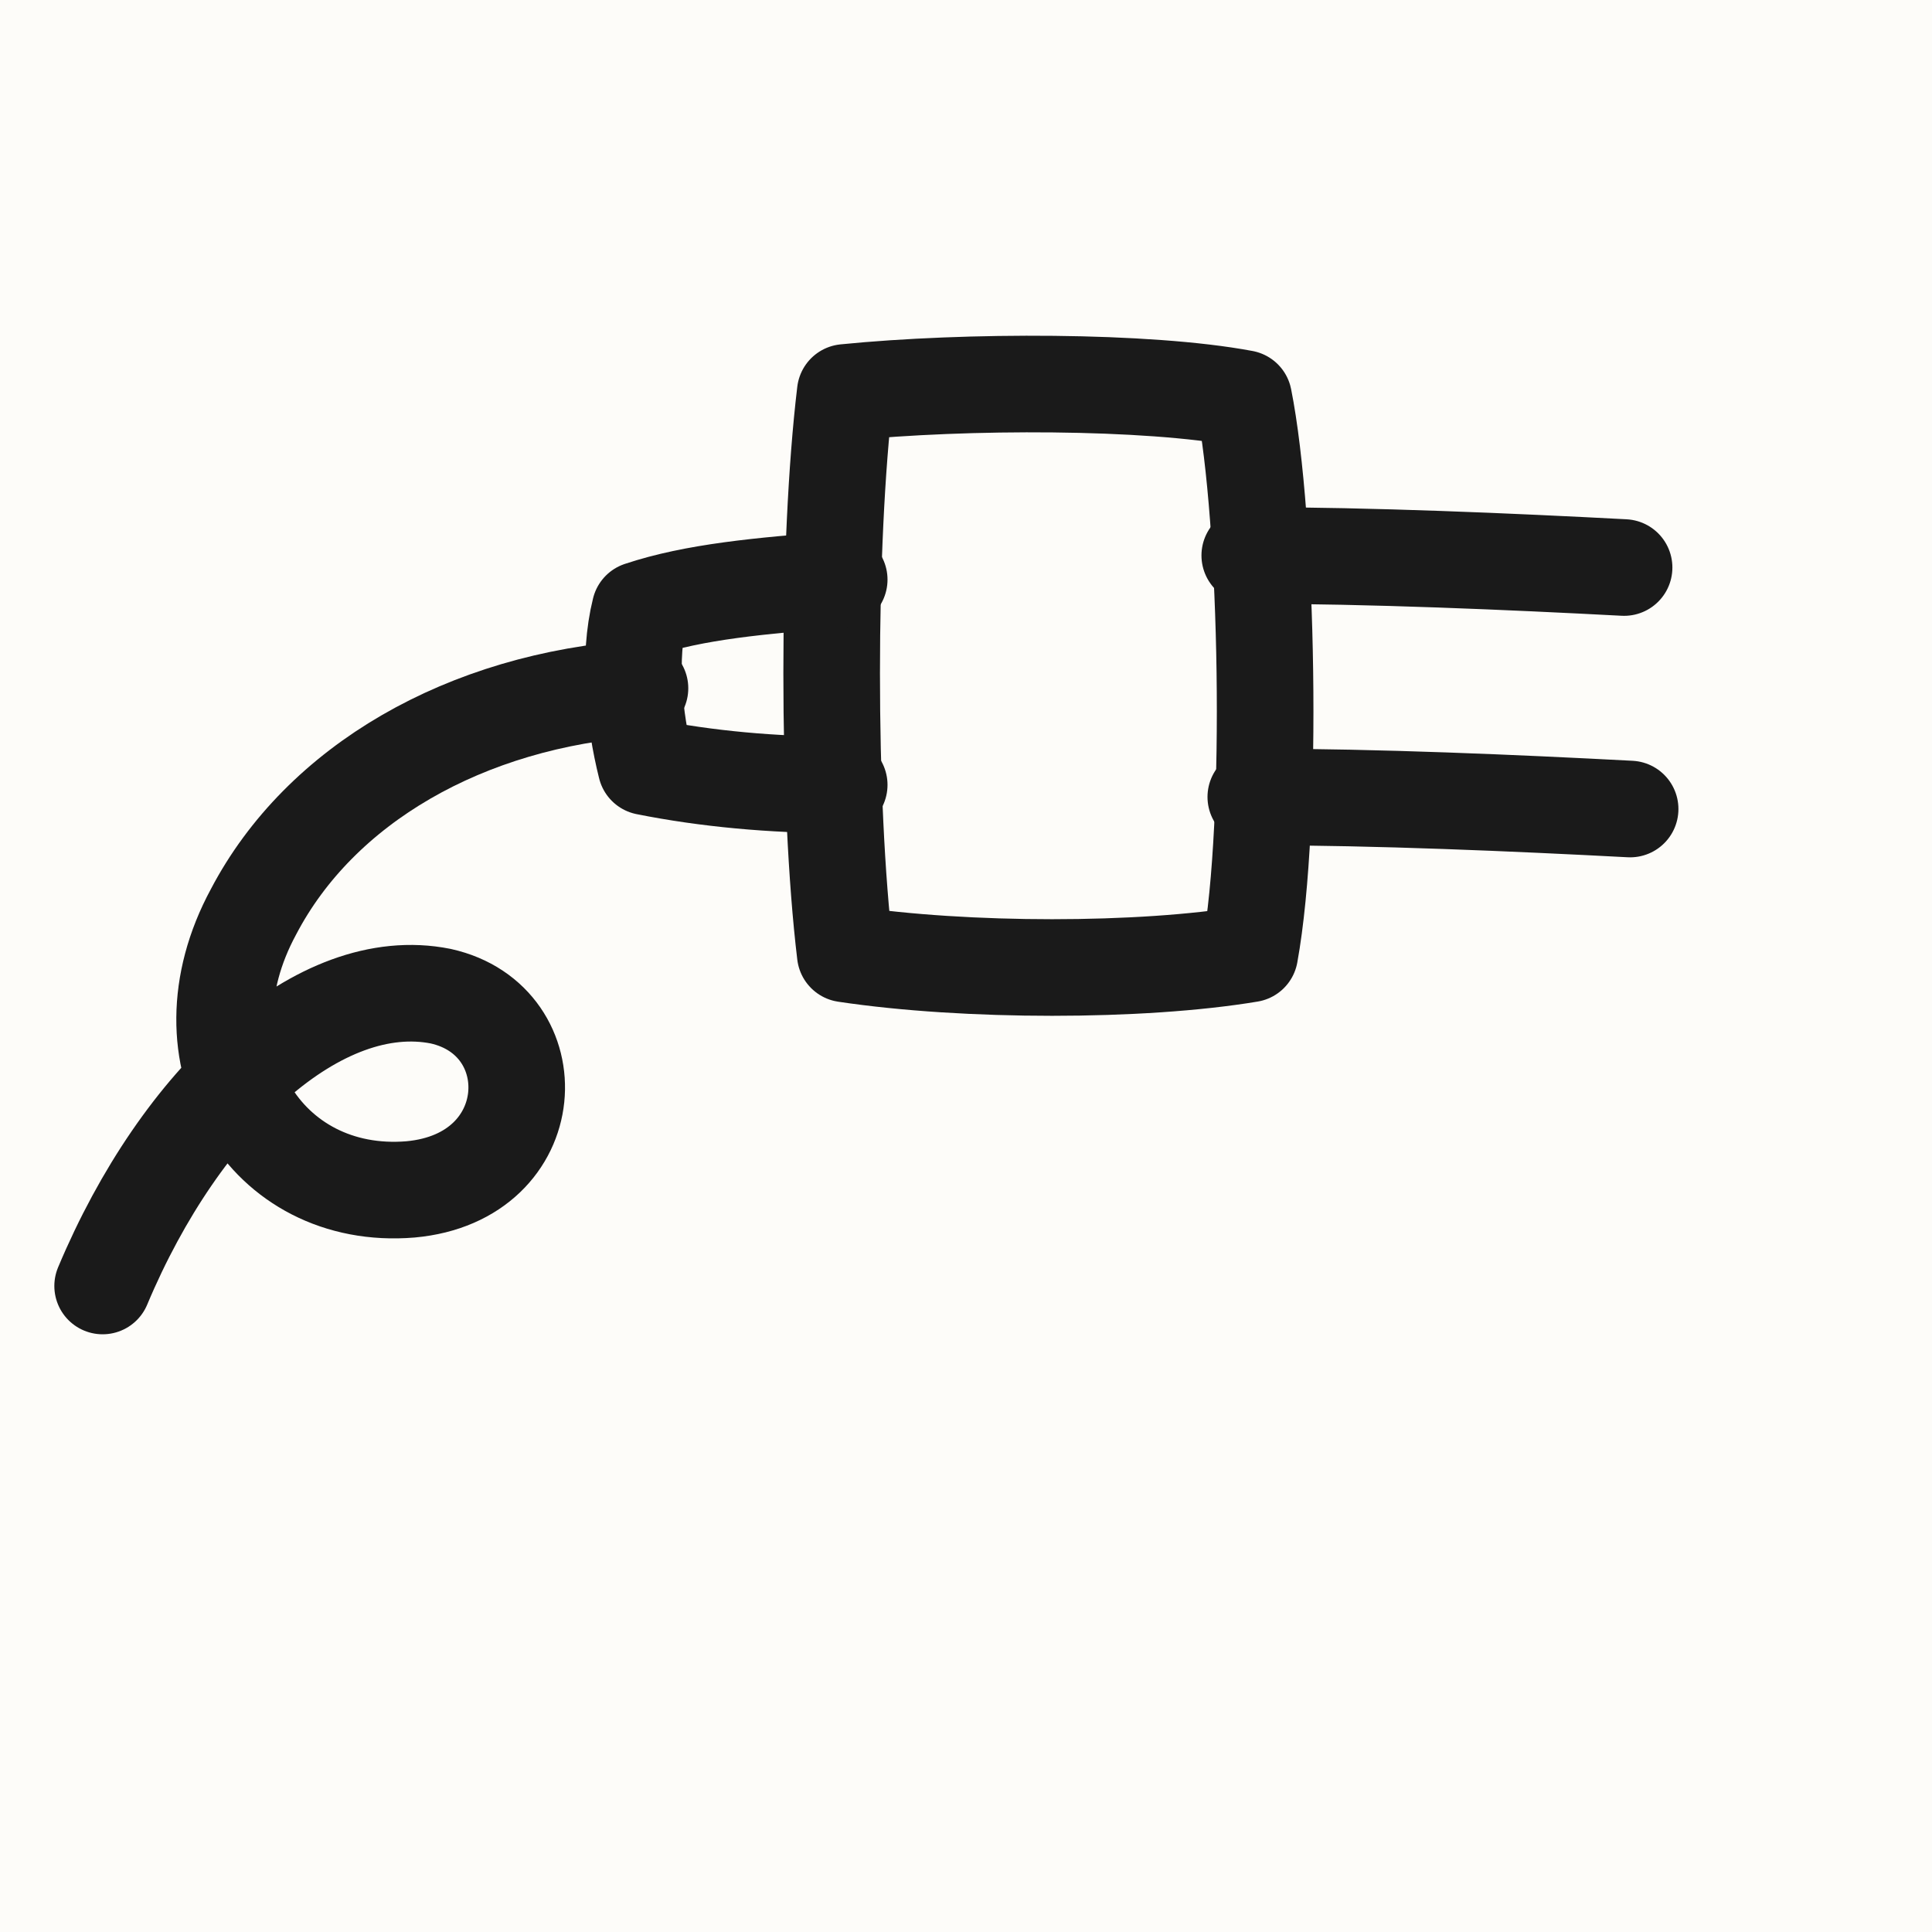
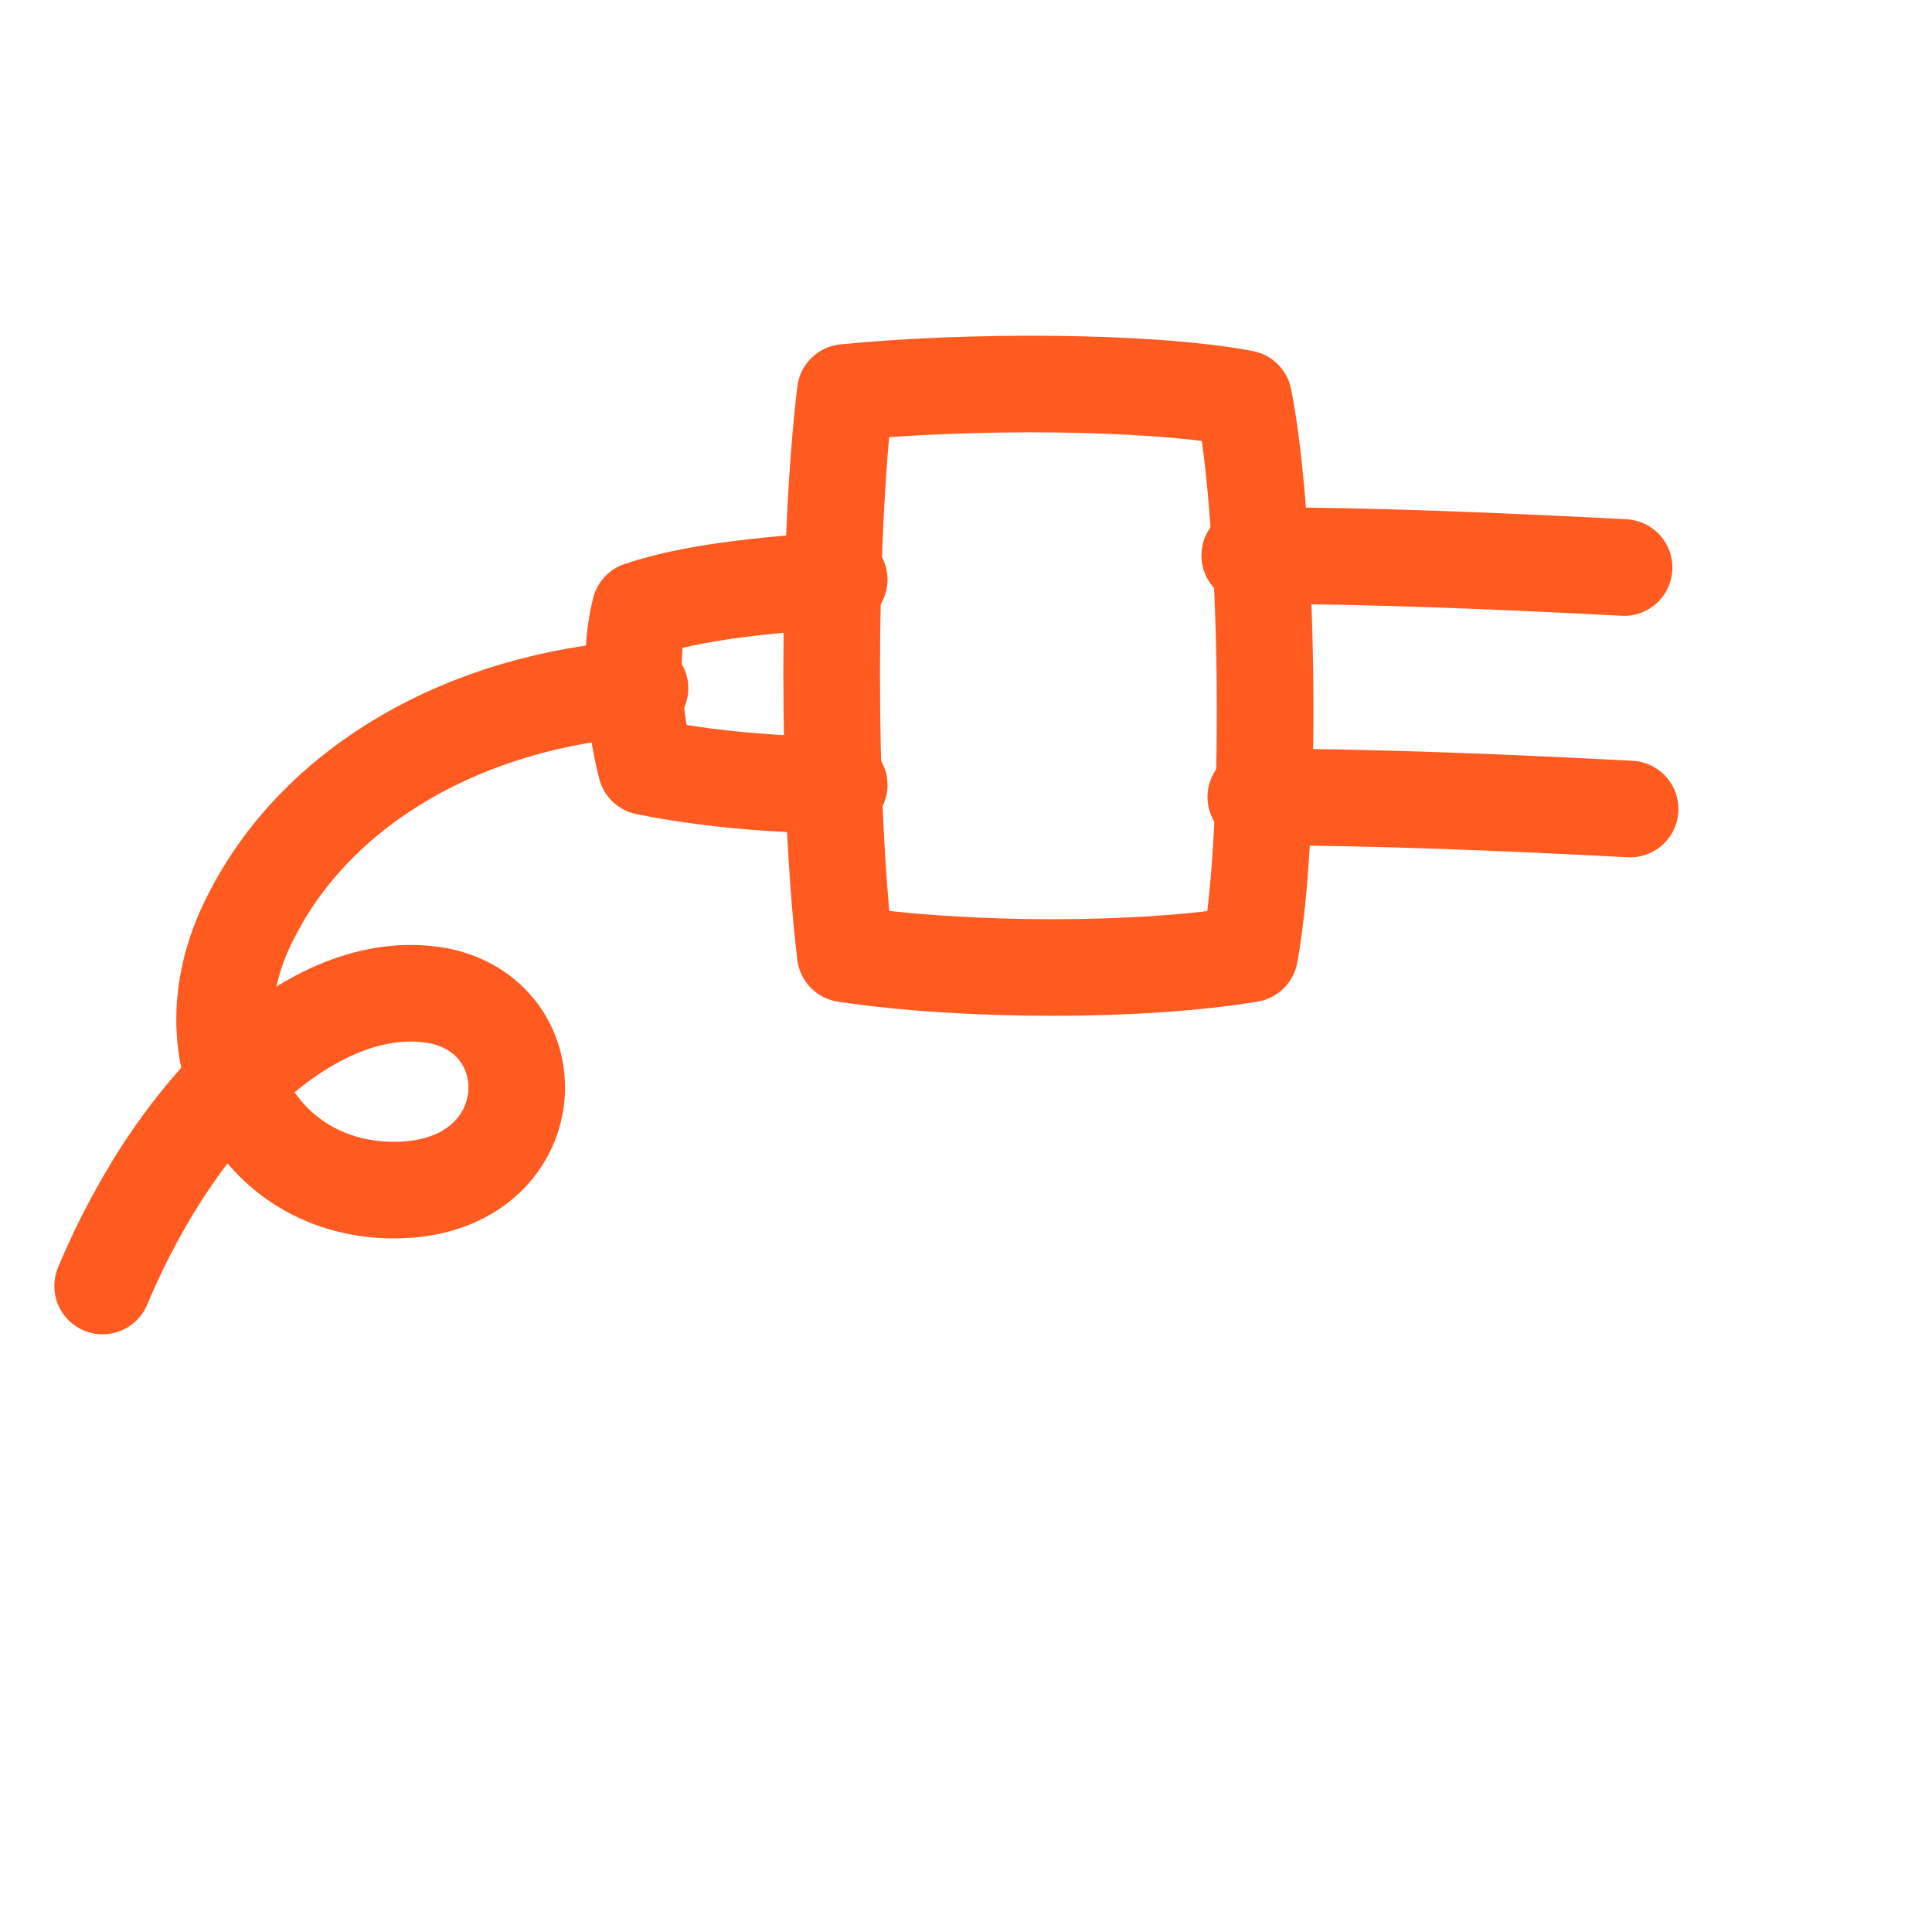
<svg xmlns="http://www.w3.org/2000/svg" viewBox="0 0 32 32">
-   <rect width="32" height="32" fill="#fdfcf9" />
-   <g fill="none" stroke="#1a1a1a" stroke-width="1.6" stroke-linecap="round" stroke-linejoin="round">
+   <rect width="32" height="32" fill="#ffffff" />
+   <g fill="none" stroke="#FF5A1F" stroke-width="1.6" stroke-linecap="round" stroke-linejoin="round">
    <path d="M14 6.5c2-.2 5-.2 6.6.1.4 2 .5 7 .1 9.2-1.8.3-4.7.3-6.7 0-.3-2.5-.3-6.8 0-9.3z" />
    <path d="M20.7 9.2c2 0 4.3.1 6.2.2M20.8 13.2c2 0 4.3.1 6.2.2" />
    <path d="M13.9 9.6c-1.3.1-2.4.2-3.3.5-.2.8-.1 1.8.1 2.6 1 .2 2.1.3 3.2.3" />
    <path d="M10.6 11.4C7.7 11.6 5.3 13 4.2 15.1c-1.3 2.4.2 4.8 2.6 4.6 2.2-.2 2.3-2.8.5-3.2-2-.4-4.3 1.7-5.6 4.8" />
  </g>
</svg>
